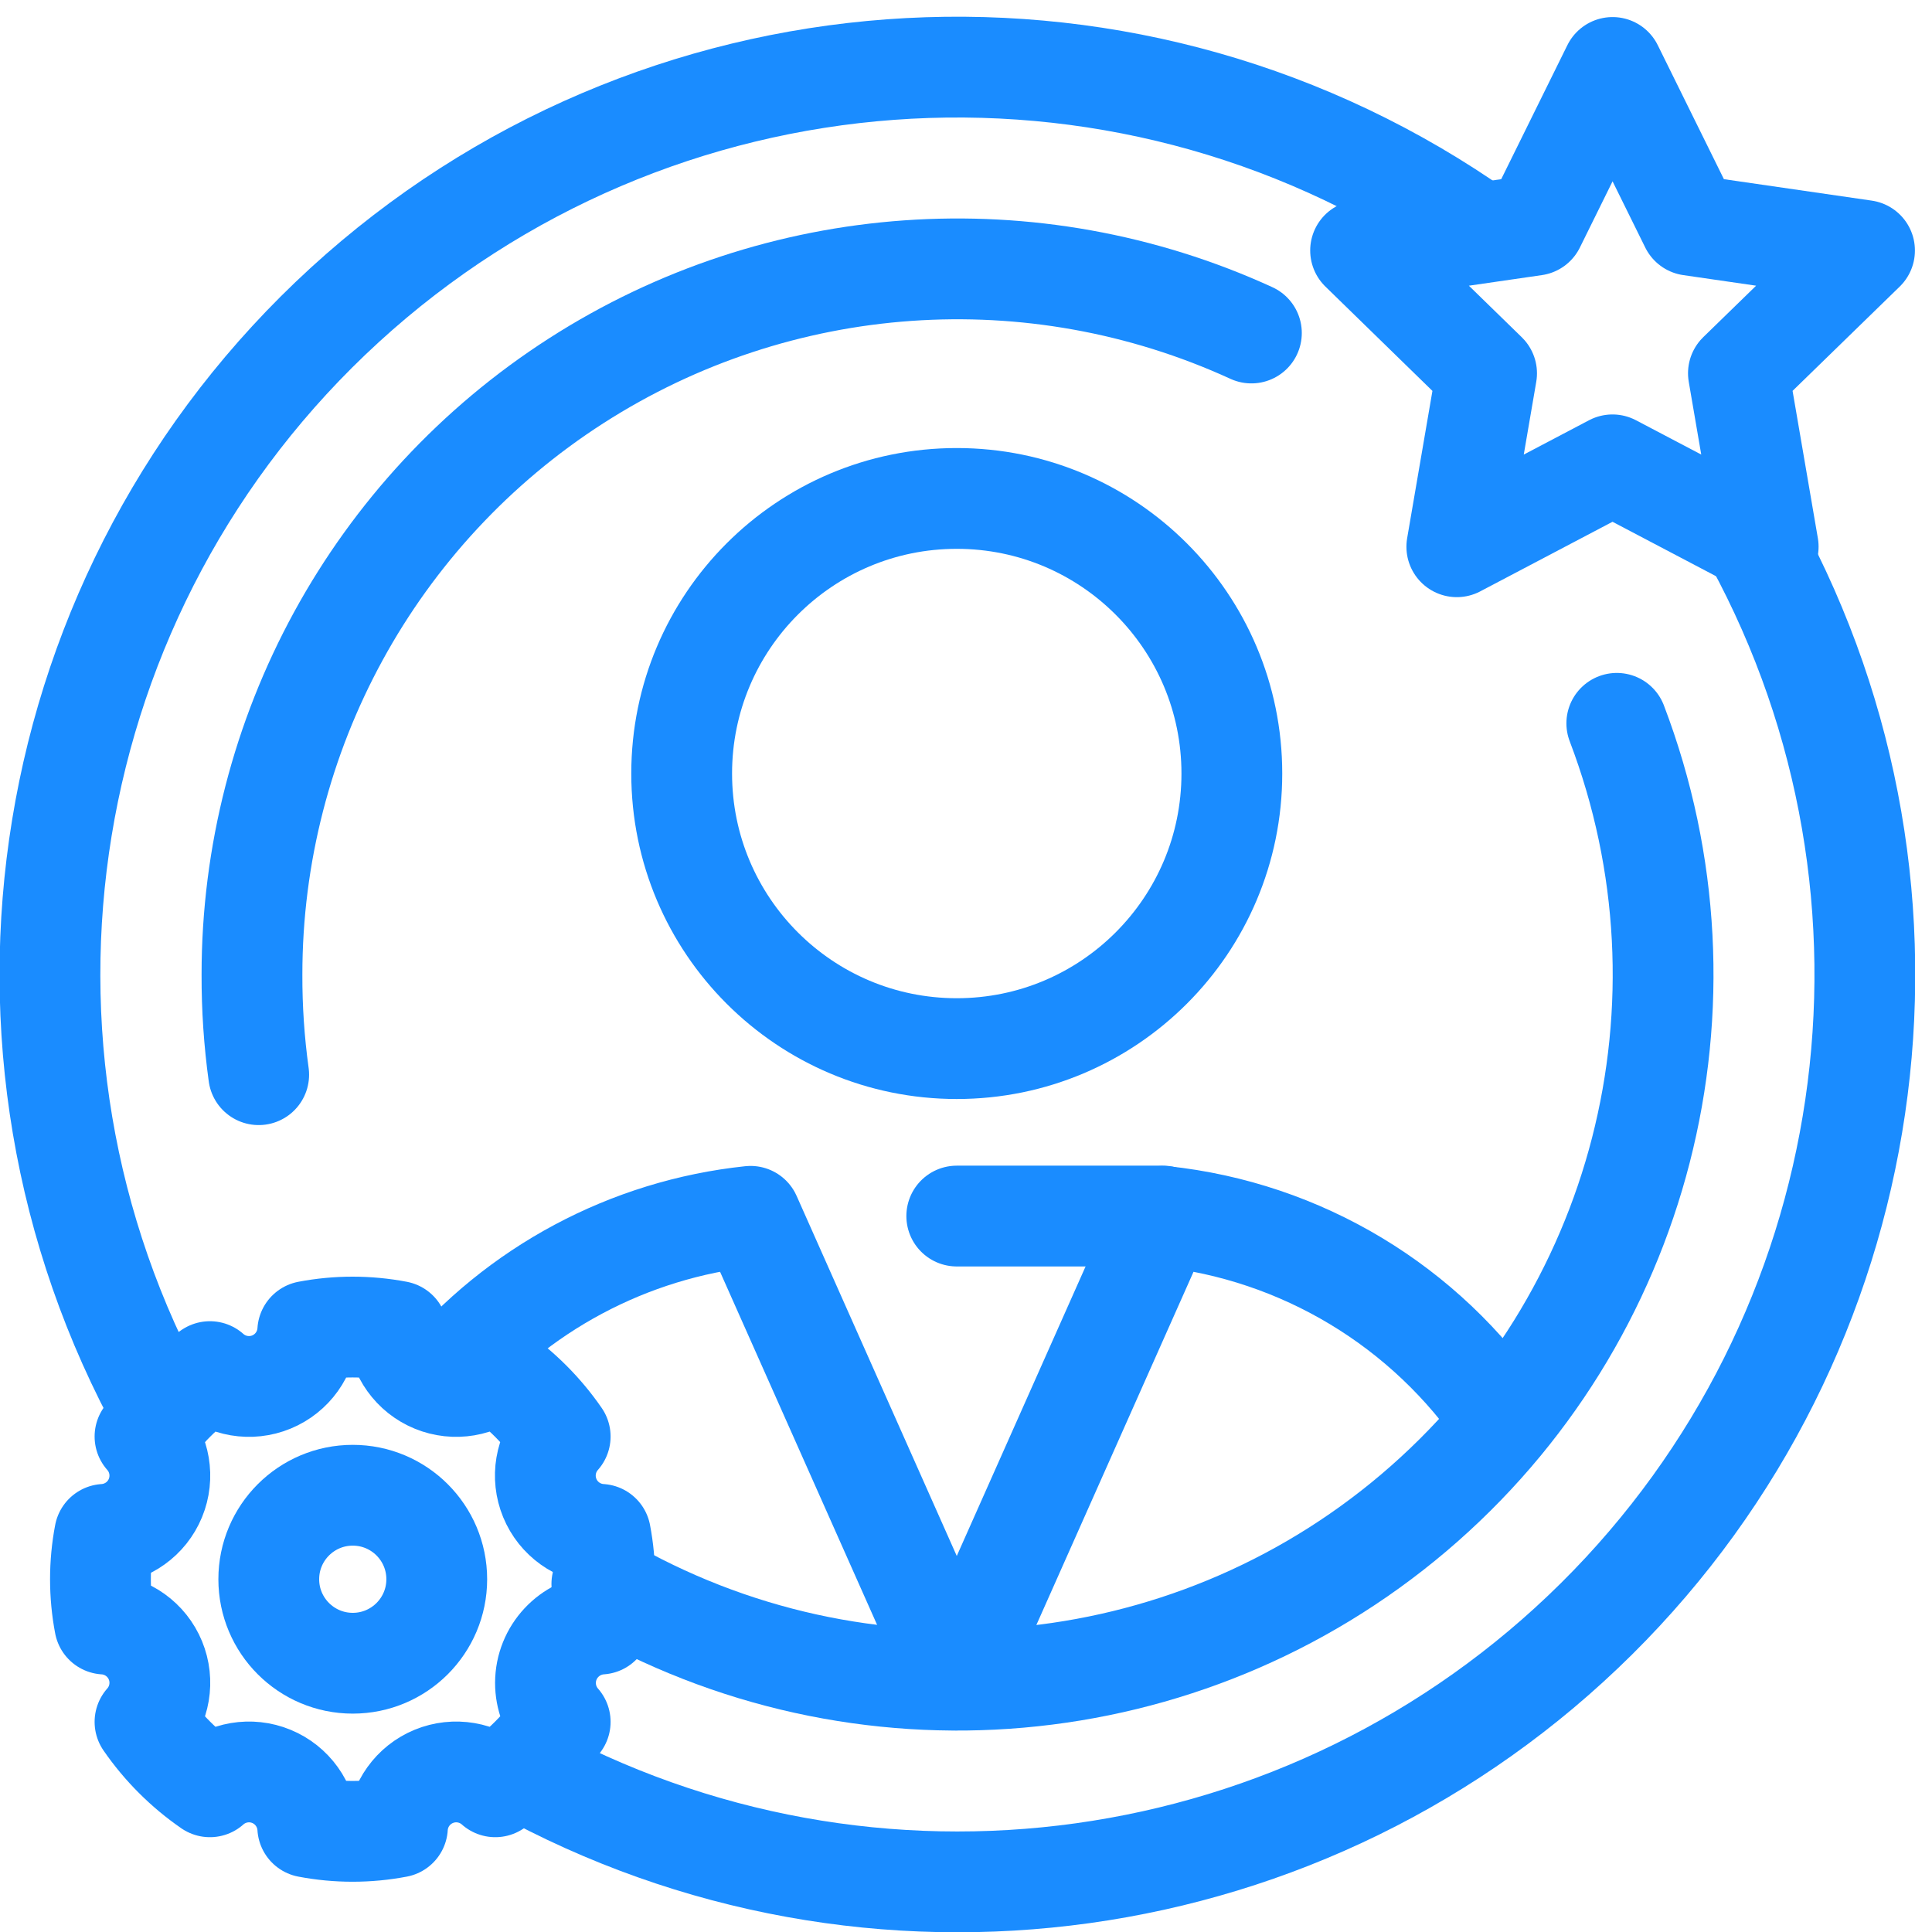
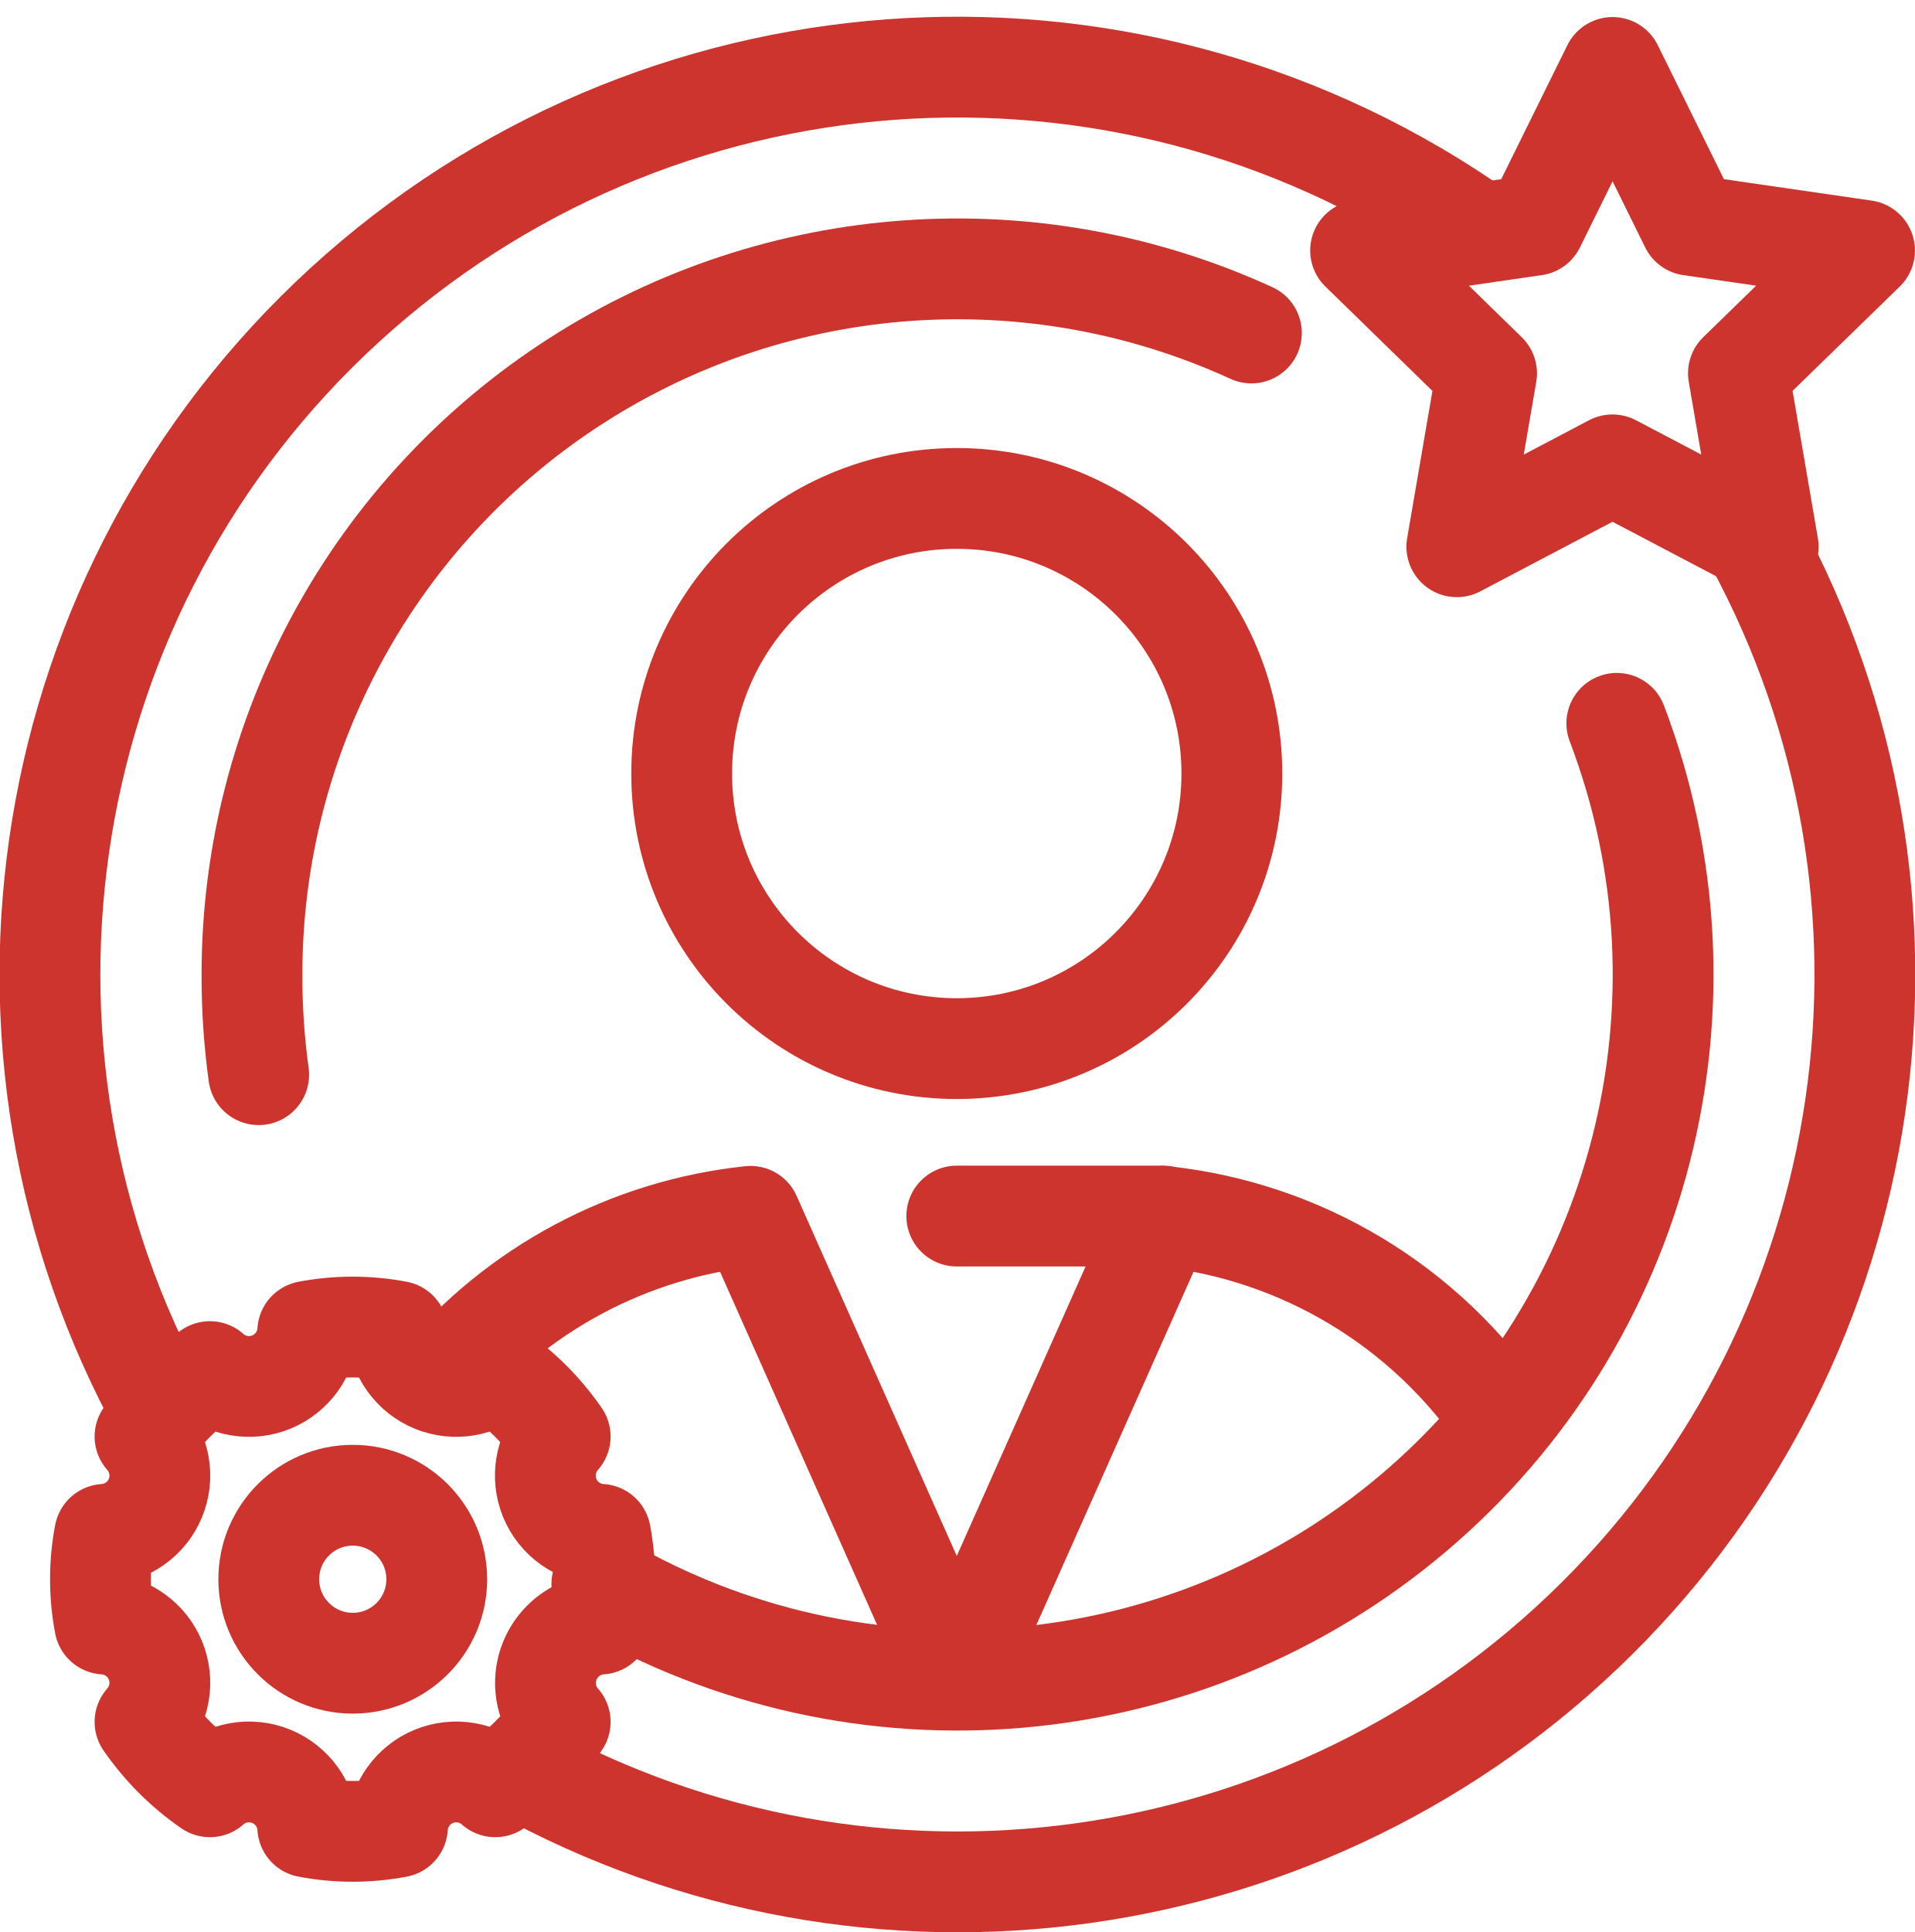
<svg xmlns="http://www.w3.org/2000/svg" width="28.498" height="28.753" viewBox="0 0 28.498 28.753">
  <defs>
-     <style>.a,.b{fill:none;stroke:#1a8cff;stroke-linecap:round;stroke-width:1.5px;}.a{stroke-linejoin:round;}.b{stroke-linejoin:bevel;}</style>
+     <style>.a,.b{fill:none;stroke:#cc342d;stroke-linecap:round;stroke-width:1.5px;}.a{stroke-linejoin:round;}.b{stroke-linejoin:bevel;}</style>
  </defs>
  <g transform="translate(-2.25 -1.996)">
    <path class="a" d="M19.75,3,18.591,5.348,16,5.724l1.875,1.828-.443,2.581,1.38-.726.937-.493,2.317,1.218-.443-2.581L23.5,5.724l-2.591-.376L19.75,3" transform="translate(6.499 0)" />
    <g transform="translate(3.75 21.749)">
      <path class="a" d="M10.118,20.793a.88.88,0,0,1,.819-.876,3.567,3.567,0,0,0,0-1.335.876.876,0,0,1-.6-1.456,3.791,3.791,0,0,0-.966-.966.876.876,0,0,1-1.456-.6,3.567,3.567,0,0,0-1.335,0,.876.876,0,0,1-1.456.6,3.791,3.791,0,0,0-.966.966.876.876,0,0,1-.6,1.456,3.567,3.567,0,0,0,0,1.335.876.876,0,0,1,.6,1.456,3.791,3.791,0,0,0,.966.966.876.876,0,0,1,1.456.6,3.567,3.567,0,0,0,1.335,0,.876.876,0,0,1,1.456-.6,3.791,3.791,0,0,0,.966-.966A.877.877,0,0,1,10.118,20.793Z" transform="translate(-3.5 -15.5)" />
      <circle class="a" cx="1.25" cy="1.25" r="1.25" transform="translate(2.5 2.5)" />
    </g>
    <g transform="translate(8.776 9.414)">
      <circle class="a" cx="4.094" cy="4.094" r="4.094" transform="translate(3.619)" />
      <path class="a" d="M6.851,16.882A7,7,0,0,1,11.495,14.4l3.069,6.9,3.07-6.9A7,7,0,0,1,22.7,17.448" transform="translate(-6.851 -3.716)" />
      <line class="b" x2="3.069" transform="translate(7.713 10.68)" />
    </g>
    <path class="a" d="M5.1,16.99A10.636,10.636,0,0,1,5,15.5,10.5,10.5,0,0,1,19.874,5.952" transform="translate(1 1)" />
    <path class="a" d="M26.046,7.71a13.5,13.5,0,0,1-18.4,18.252" transform="translate(2.323 2.354)" />
    <path class="a" d="M4.681,23.03A13.5,13.5,0,0,1,24.046,5.305" transform="translate(0 0)" />
    <path class="a" d="M23.577,9.508A10.5,10.5,0,0,1,8.472,22.316" transform="translate(2.735 3.253)" />
  </g>
</svg>
